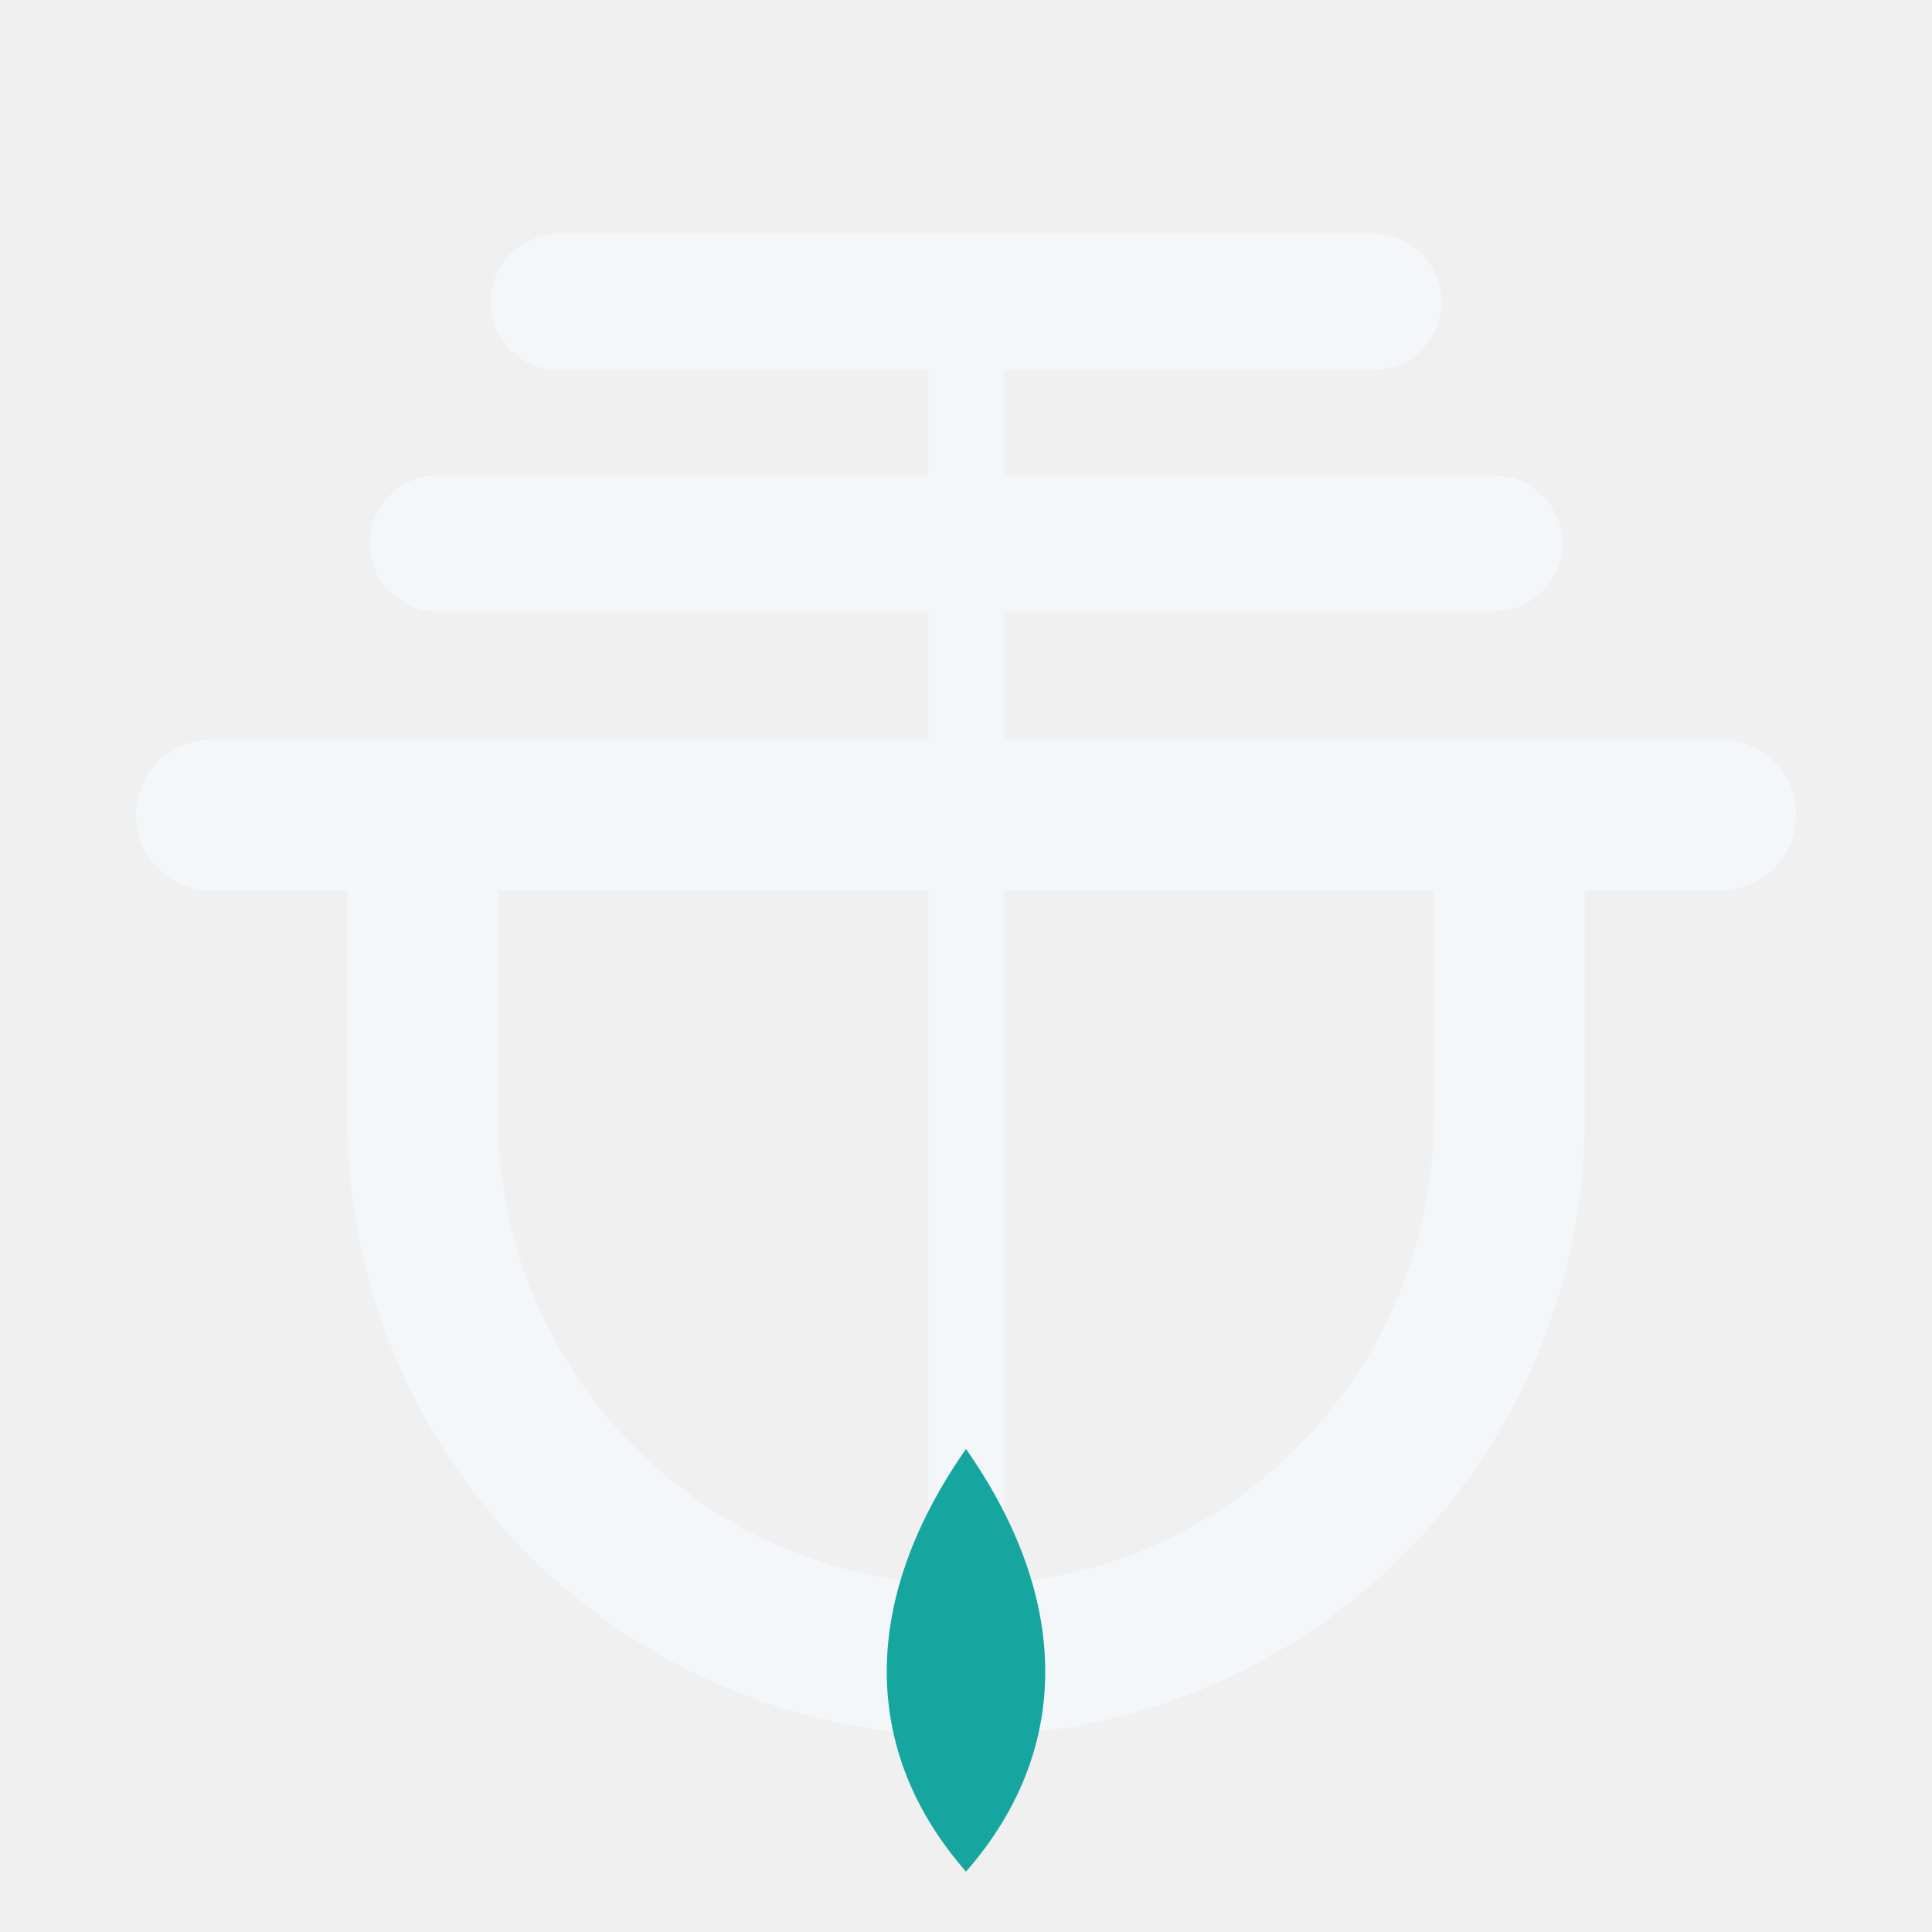
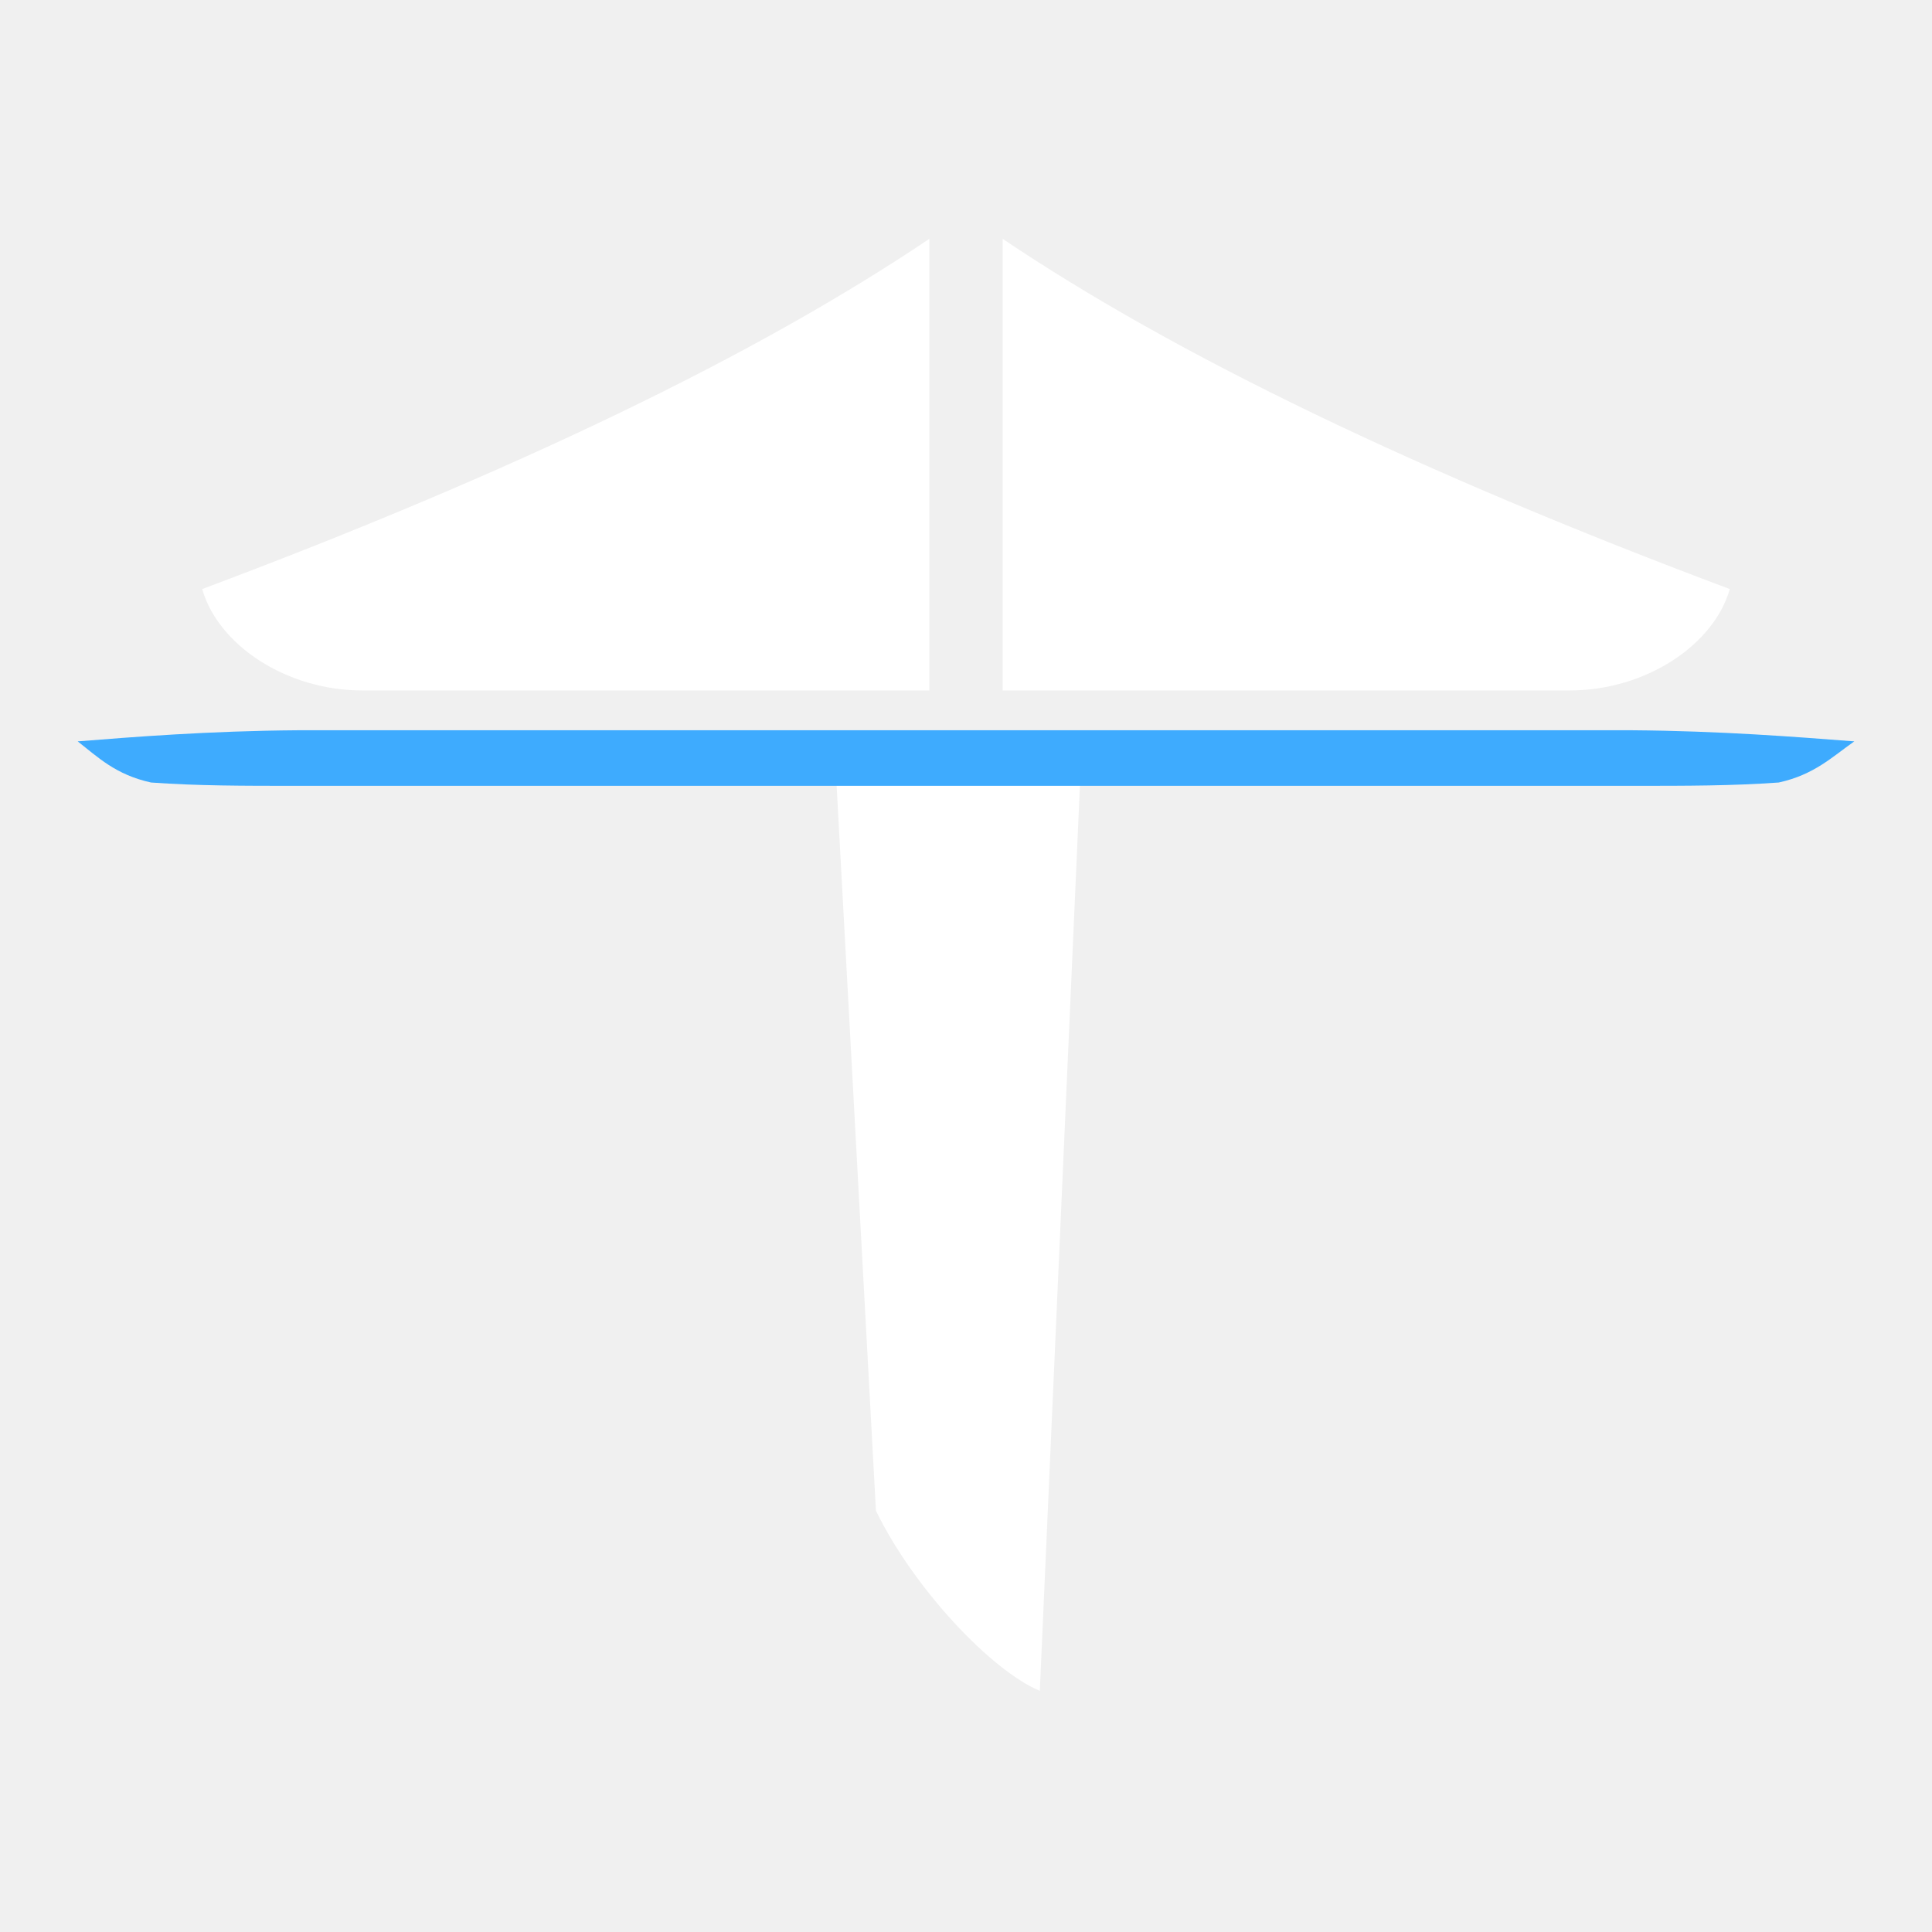
<svg xmlns="http://www.w3.org/2000/svg" viewBox="0 0 256 256" width="256" height="256" role="img" aria-label="Keel Linux">
-   <g fill="none" stroke="#F4F7FA" stroke-linecap="round" stroke-linejoin="round">
-     <path d="M56 112 V148 A72 72 0 0 0 200 148 V112" stroke-width="20" />
-     <path d="M28 108 H228" stroke-width="20" />
-     <path d="M58 72 H198" stroke-width="18" />
-     <path d="M74 40 H182" stroke-width="18" />
-     <path d="M128 48 V200" stroke-width="10" />
+   <g transform="translate(10 31.65) scale(0.29463)">
+     <g fill="#FFFFFF">
+       <path d="M384 0C306 52.5 197 105 57 157.5C64.2 182.8 95 203.1 129 203.1H384Z" />
+       <path d="M417 0C495 52.5 604 105 744 157.5C736.8 182.8 706 203.1 672 203.1H417Z" />
+       <path d="M342 240H452L433.7 653C412 644 377 607 360 572Z" />
+     </g>
+     <path d="M1 226C26 224 60 221.3 100 221H700C740 221.3 774 224 800 226C790 233 782 241 766 244.5C745 246 725 246 700 246H100C75 246 55 246 34 244.5C18 241 10 233 1 226Z" fill="#3EABFE" />
  </g>
-   <path d="M128 192 C142 212 142 232 128 248 C114 232 114 212 128 192 Z" fill="#16A6A0" />
</svg>
